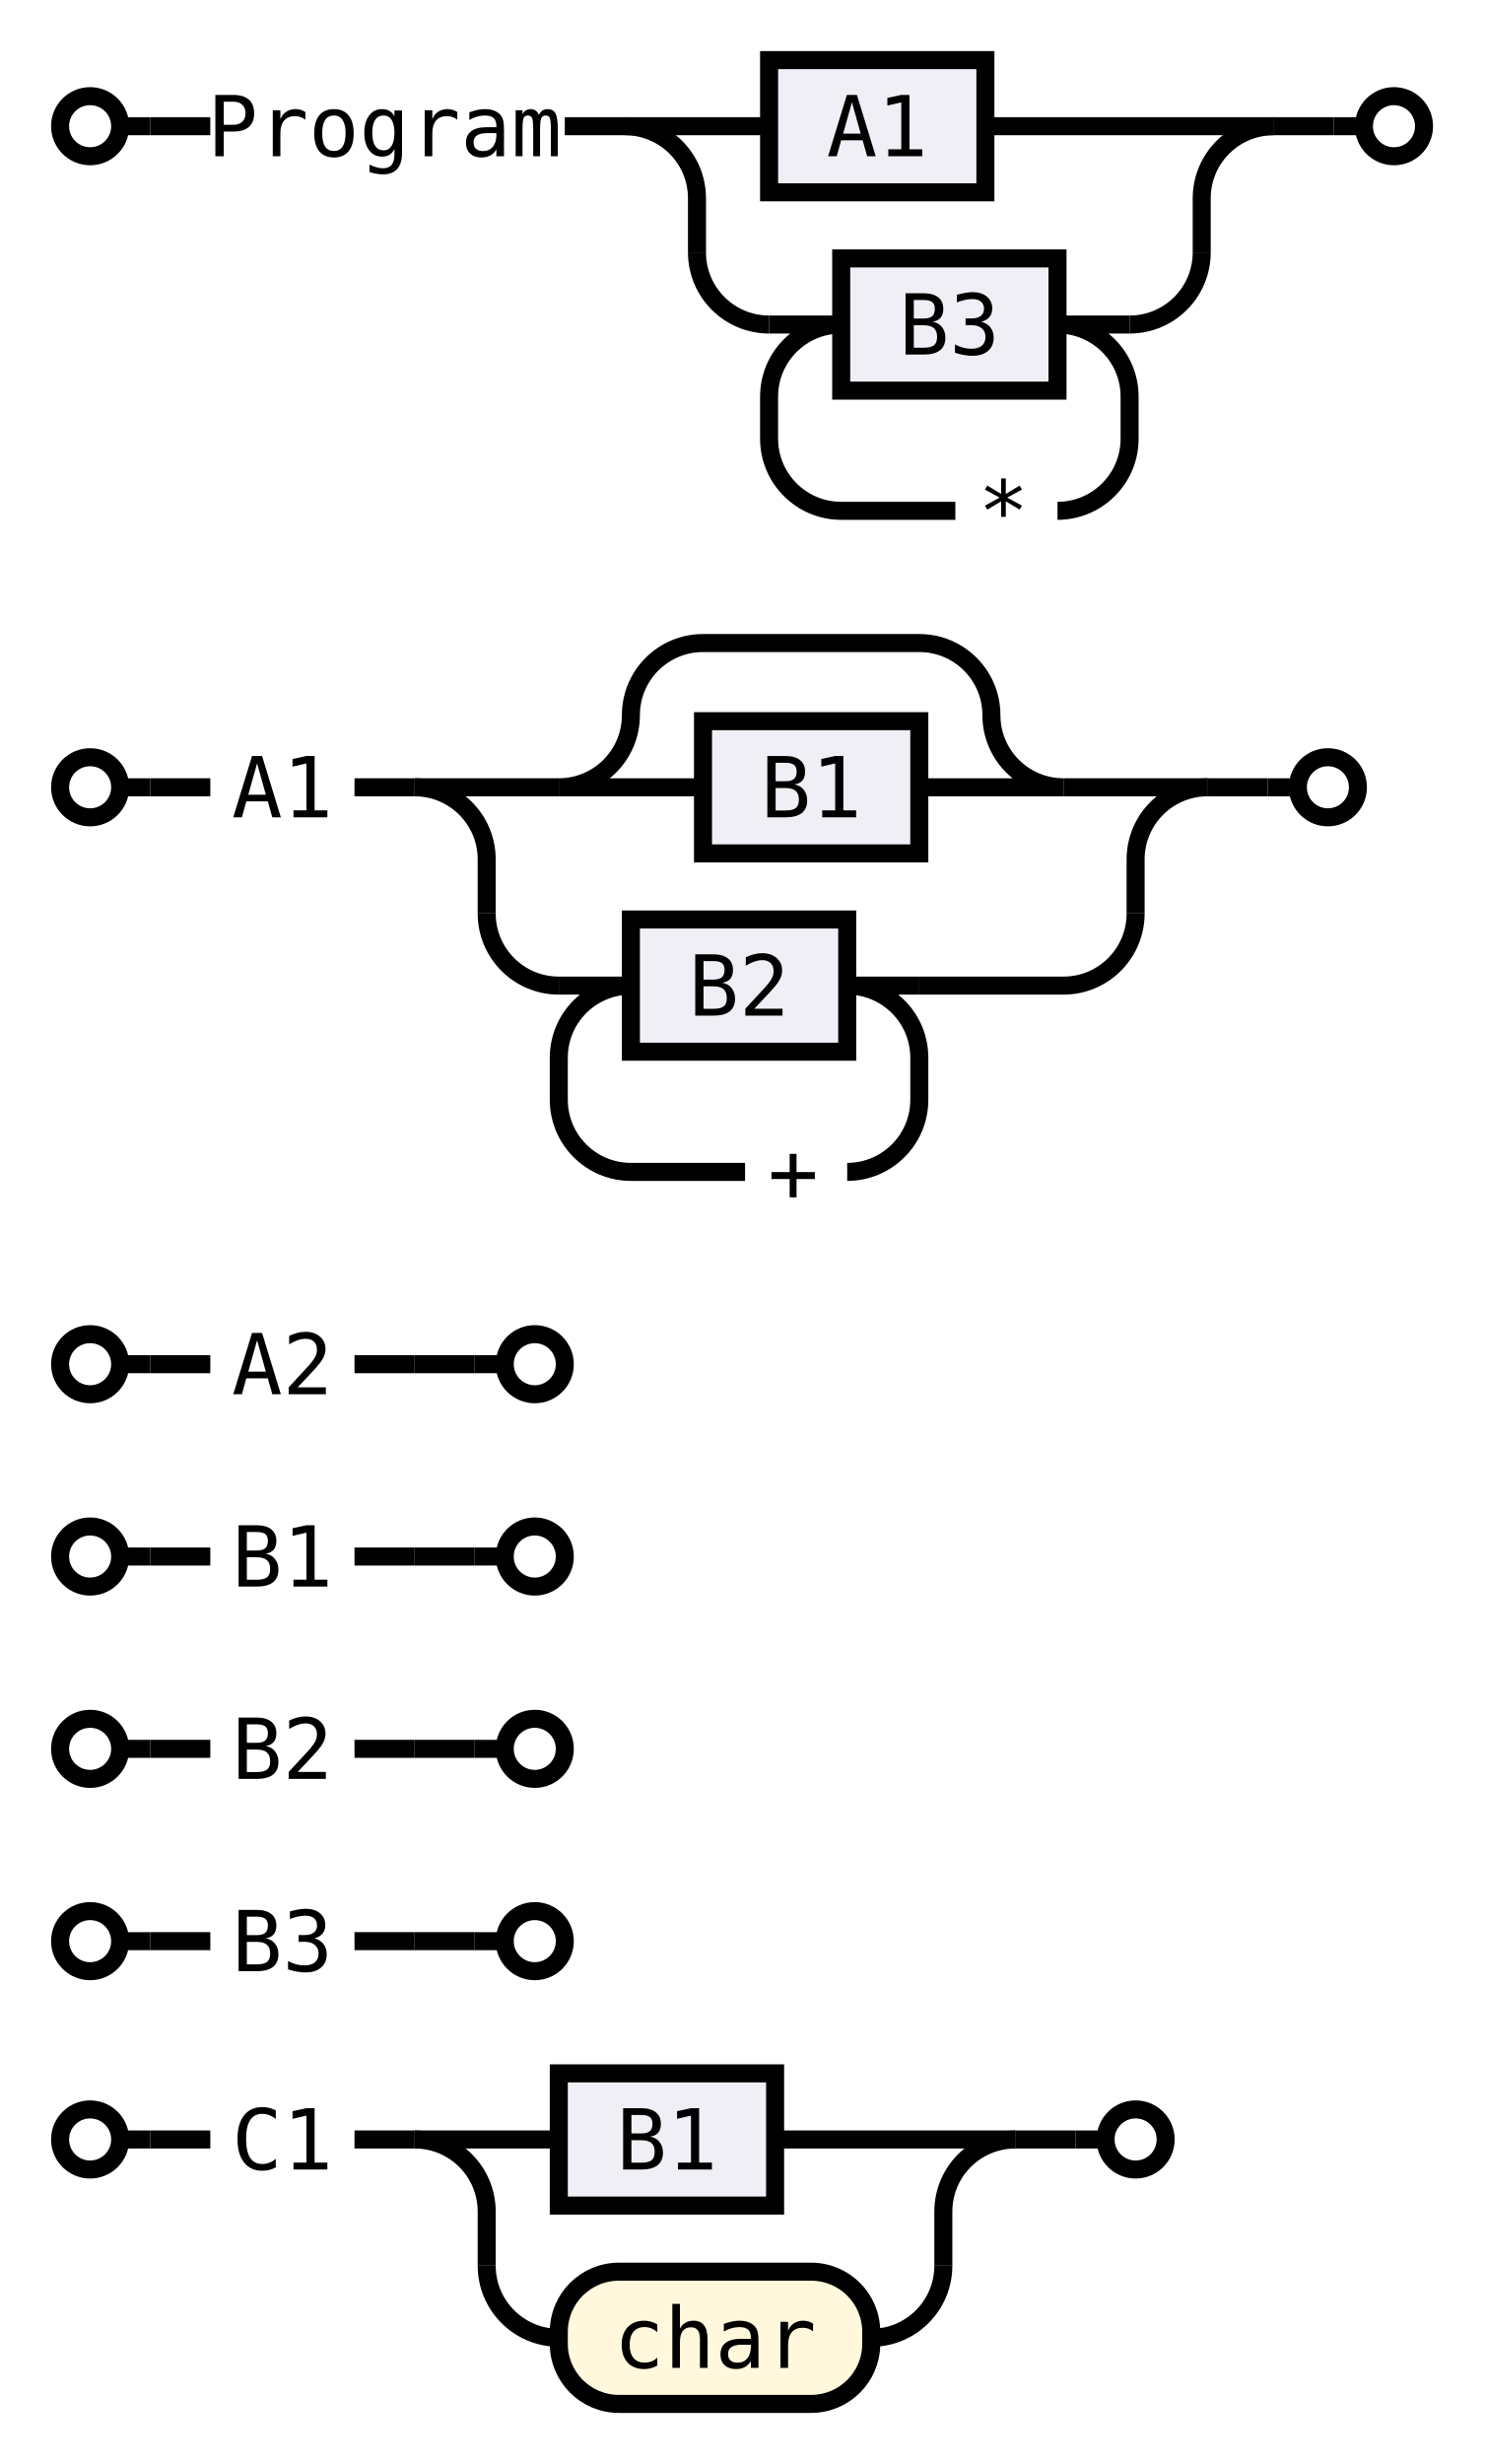
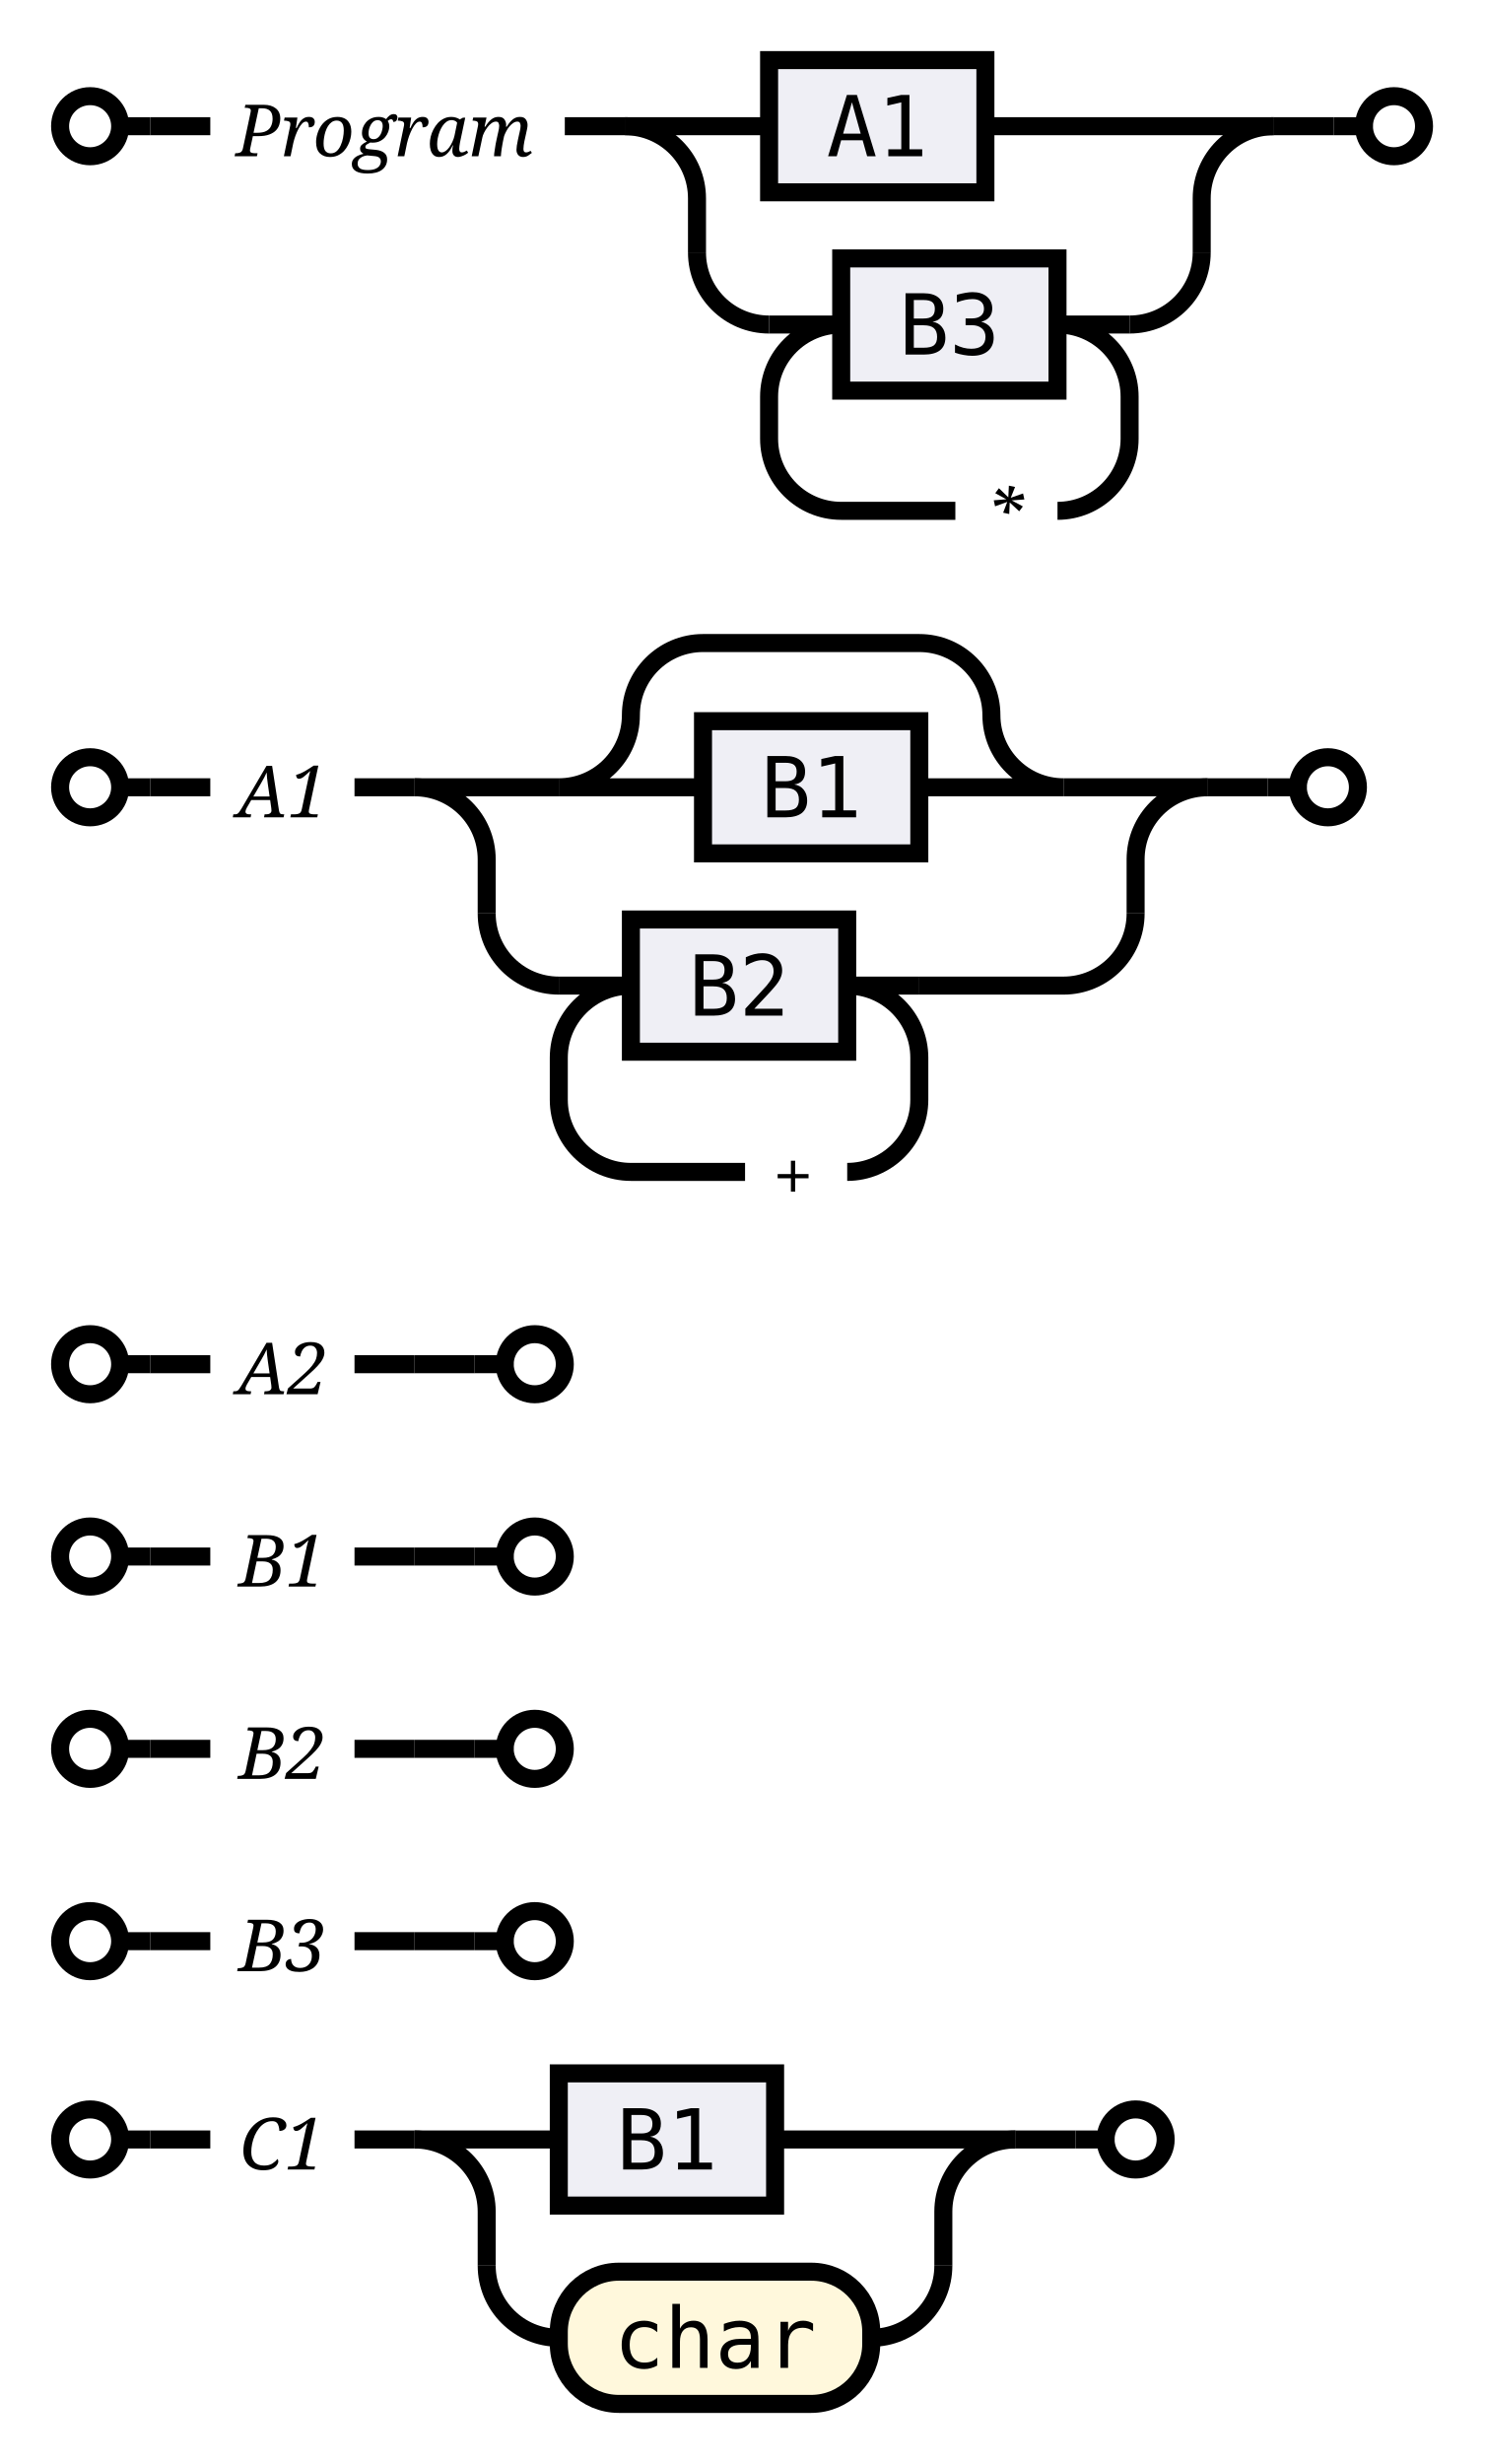
<svg xmlns="http://www.w3.org/2000/svg" class="railroad" viewBox="0 0 247 410">
  <style type="text/css">
svg.railroad {
    background-color: hsl(30, 20%, 95%);
    background-size: 15px 15px;
    background-image: linear-gradient(to right, rgba(30, 30, 30, .05) 1px, transparent 1px),
    linear-gradient(to bottom, rgba(30, 30, 30, .05) 1px, transparent 1px);
}

svg.railroad path {
    stroke-width: 3px;
    stroke: black;
    fill: transparent;
}

svg.railroad .debug {
    stroke-width: 1px;
    stroke: red;
}

svg.railroad text {
-     font: 14px monospace;
+     font-size: 14px;
+     font-family: monospace;
    text-anchor: middle;
}

svg.railroad .nonterminal text {
    font-weight: bold;
}

svg.railroad text.comment {
-     font: italic 12px;
+     font-family: serif;
+     font-style: italic;
+     font-size: 12px;
}

svg.railroad rect {
    stroke-width: 3px;
    stroke: black;
}

svg.railroad g.labeledbox &gt; rect {
    stroke-width: 1px;
    stroke: grey;
    stroke-dasharray: 5px;
    fill: rgba(90, 90, 150, .1);
}

svg.railroad .symbol &gt; rect {
    fill: rgba(90, 90, 150, .1);
}

svg.railroad .regex &gt; rect {
    fill: honeydew;
}

svg.railroad .string &gt; rect {
    fill: cornsilk;
}</style>
  <g class="verticalgrid">
    <g class="sequence">
      <path d=" M 10 21 a 5 5 0 0 1 5 -5 a 5 5 0 0 1 5 5 a 5 5 0 0 1 -5 5 a 5 5 0 0 1 -5 -5 m 10 0 h 5" />
      <text class="comment" id="Program" x="64" y="26">
Program</text>
      <g class="choice">
        <path d=" M 104 21 h 24 m 36 0 h 48" />
        <g class="symbol">
          <rect height="22" width="36" x="128" y="10" />
          <text x="146" y="26">
A1</text>
        </g>
        <path d=" M 104 21 a 12 12 0 0 1 12 12 v 9 m 84 0 v -9 a 12 12 0 0 1 12 -12" />
        <path d=" M 116 42 v 0 a 12 12 0 0 0 12 12 m 60 0 h 0 a 12 12 0 0 0 12 -12 v 0" />
        <g class="repeat">
          <path d=" M 128 54 h 12 m 36 0 h 12 m -12 0 a 12 12 0 0 1 12 12 v 7 a 12 12 0 0 1 -12 12 m -17 0 h -19 a 12 12 0 0 1 -12 -12 v -7 a 12 12 0 0 1 12 -12" />
          <text class="comment" x="167" y="90">
*</text>
          <g class="symbol">
            <rect height="22" width="36" x="140" y="43" />
            <text x="158" y="59">
B3</text>
          </g>
        </g>
      </g>
      <path d=" M 222 21 h 5 a 5 5 0 0 1 5 -5 a 5 5 0 0 1 5 5 a 5 5 0 0 1 -5 5 a 5 5 0 0 1 -5 -5" />
      <path d=" M 25 21 h 10" />
      <path d=" M 94 21 h 10" />
      <path d=" M 212 21 h 10" />
    </g>
    <g class="sequence">
      <path d=" M 10 131 a 5 5 0 0 1 5 -5 a 5 5 0 0 1 5 5 a 5 5 0 0 1 -5 5 a 5 5 0 0 1 -5 -5 m 10 0 h 5" />
      <text class="comment" id="A1" x="47" y="136">
A1</text>
      <g class="choice">
        <path d=" M 69 131 h 24 m 84 0 h 24" />
        <g class="optional">
          <path d=" M 93 131 h 24 m -24 0 a 12 12 0 0 0 12 -12 v 0 a 12 12 0 0 1 12 -12 h 36 a 12 12 0 0 1 12 12 v 0 a 12 12 0 0 0 12 12 h -24" />
          <g class="symbol">
            <rect height="22" width="36" x="117" y="120" />
            <text x="135" y="136">
B1</text>
          </g>
        </g>
        <path d=" M 69 131 a 12 12 0 0 1 12 12 v 9 m 108 0 v -9 a 12 12 0 0 1 12 -12" />
        <path d=" M 81 152 v 0 a 12 12 0 0 0 12 12 m 60 0 h 24 a 12 12 0 0 0 12 -12 v 0" />
        <g class="repeat">
          <path d=" M 93 164 h 12 m 36 0 h 12 m -12 0 a 12 12 0 0 1 12 12 v 7 a 12 12 0 0 1 -12 12 m -17 0 h -19 a 12 12 0 0 1 -12 -12 v -7 a 12 12 0 0 1 12 -12" />
          <text class="comment" x="132" y="200">
+</text>
          <g class="symbol">
            <rect height="22" width="36" x="105" y="153" />
            <text x="123" y="169">
B2</text>
          </g>
        </g>
      </g>
      <path d=" M 211 131 h 5 a 5 5 0 0 1 5 -5 a 5 5 0 0 1 5 5 a 5 5 0 0 1 -5 5 a 5 5 0 0 1 -5 -5" />
      <path d=" M 25 131 h 10" />
      <path d=" M 59 131 h 10" />
      <path d=" M 201 131 h 10" />
    </g>
    <g class="sequence">
      <path d=" M 10 227 a 5 5 0 0 1 5 -5 a 5 5 0 0 1 5 5 a 5 5 0 0 1 -5 5 a 5 5 0 0 1 -5 -5 m 10 0 h 5" />
      <text class="comment" id="A2" x="47" y="232">
A2</text>
      <g class="choice">
        <path d=" M 69 227 h 0 m 0 0 h 0" />
      </g>
      <path d=" M 79 227 h 5 a 5 5 0 0 1 5 -5 a 5 5 0 0 1 5 5 a 5 5 0 0 1 -5 5 a 5 5 0 0 1 -5 -5" />
      <path d=" M 25 227 h 10" />
      <path d=" M 59 227 h 10" />
      <path d=" M 69 227 h 10" />
    </g>
    <g class="sequence">
      <path d=" M 10 259 a 5 5 0 0 1 5 -5 a 5 5 0 0 1 5 5 a 5 5 0 0 1 -5 5 a 5 5 0 0 1 -5 -5 m 10 0 h 5" />
      <text class="comment" id="B1" x="47" y="264">
B1</text>
      <g class="choice">
        <path d=" M 69 259 h 0 m 0 0 h 0" />
      </g>
      <path d=" M 79 259 h 5 a 5 5 0 0 1 5 -5 a 5 5 0 0 1 5 5 a 5 5 0 0 1 -5 5 a 5 5 0 0 1 -5 -5" />
      <path d=" M 25 259 h 10" />
      <path d=" M 59 259 h 10" />
      <path d=" M 69 259 h 10" />
    </g>
    <g class="sequence">
      <path d=" M 10 291 a 5 5 0 0 1 5 -5 a 5 5 0 0 1 5 5 a 5 5 0 0 1 -5 5 a 5 5 0 0 1 -5 -5 m 10 0 h 5" />
      <text class="comment" id="B2" x="47" y="296">
B2</text>
      <g class="choice">
        <path d=" M 69 291 h 0 m 0 0 h 0" />
      </g>
      <path d=" M 79 291 h 5 a 5 5 0 0 1 5 -5 a 5 5 0 0 1 5 5 a 5 5 0 0 1 -5 5 a 5 5 0 0 1 -5 -5" />
      <path d=" M 25 291 h 10" />
      <path d=" M 59 291 h 10" />
      <path d=" M 69 291 h 10" />
    </g>
    <g class="sequence">
      <path d=" M 10 323 a 5 5 0 0 1 5 -5 a 5 5 0 0 1 5 5 a 5 5 0 0 1 -5 5 a 5 5 0 0 1 -5 -5 m 10 0 h 5" />
      <text class="comment" id="B3" x="47" y="328">
B3</text>
      <g class="choice">
        <path d=" M 69 323 h 0 m 0 0 h 0" />
      </g>
      <path d=" M 79 323 h 5 a 5 5 0 0 1 5 -5 a 5 5 0 0 1 5 5 a 5 5 0 0 1 -5 5 a 5 5 0 0 1 -5 -5" />
      <path d=" M 25 323 h 10" />
      <path d=" M 59 323 h 10" />
      <path d=" M 69 323 h 10" />
    </g>
    <g class="sequence">
      <path d=" M 10 356 a 5 5 0 0 1 5 -5 a 5 5 0 0 1 5 5 a 5 5 0 0 1 -5 5 a 5 5 0 0 1 -5 -5 m 10 0 h 5" />
      <text class="comment" id="C1" x="47" y="361">
C1</text>
      <g class="choice">
        <path d=" M 69 356 h 24 m 36 0 h 40" />
        <g class="symbol">
          <rect height="22" width="36" x="93" y="345" />
          <text x="111" y="361">
B1</text>
        </g>
        <path d=" M 69 356 a 12 12 0 0 1 12 12 v 9 m 76 0 v -9 a 12 12 0 0 1 12 -12" />
        <path d=" M 81 377 v 0 a 12 12 0 0 0 12 12 m 52 0 h 0 a 12 12 0 0 0 12 -12 v 0" />
        <g class="string">
          <rect height="22" rx="10" ry="10" width="52" x="93" y="378" />
          <text x="119" y="394">
char</text>
        </g>
      </g>
      <path d=" M 179 356 h 5 a 5 5 0 0 1 5 -5 a 5 5 0 0 1 5 5 a 5 5 0 0 1 -5 5 a 5 5 0 0 1 -5 -5" />
      <path d=" M 25 356 h 10" />
      <path d=" M 59 356 h 10" />
      <path d=" M 169 356 h 10" />
    </g>
  </g>
</svg>
